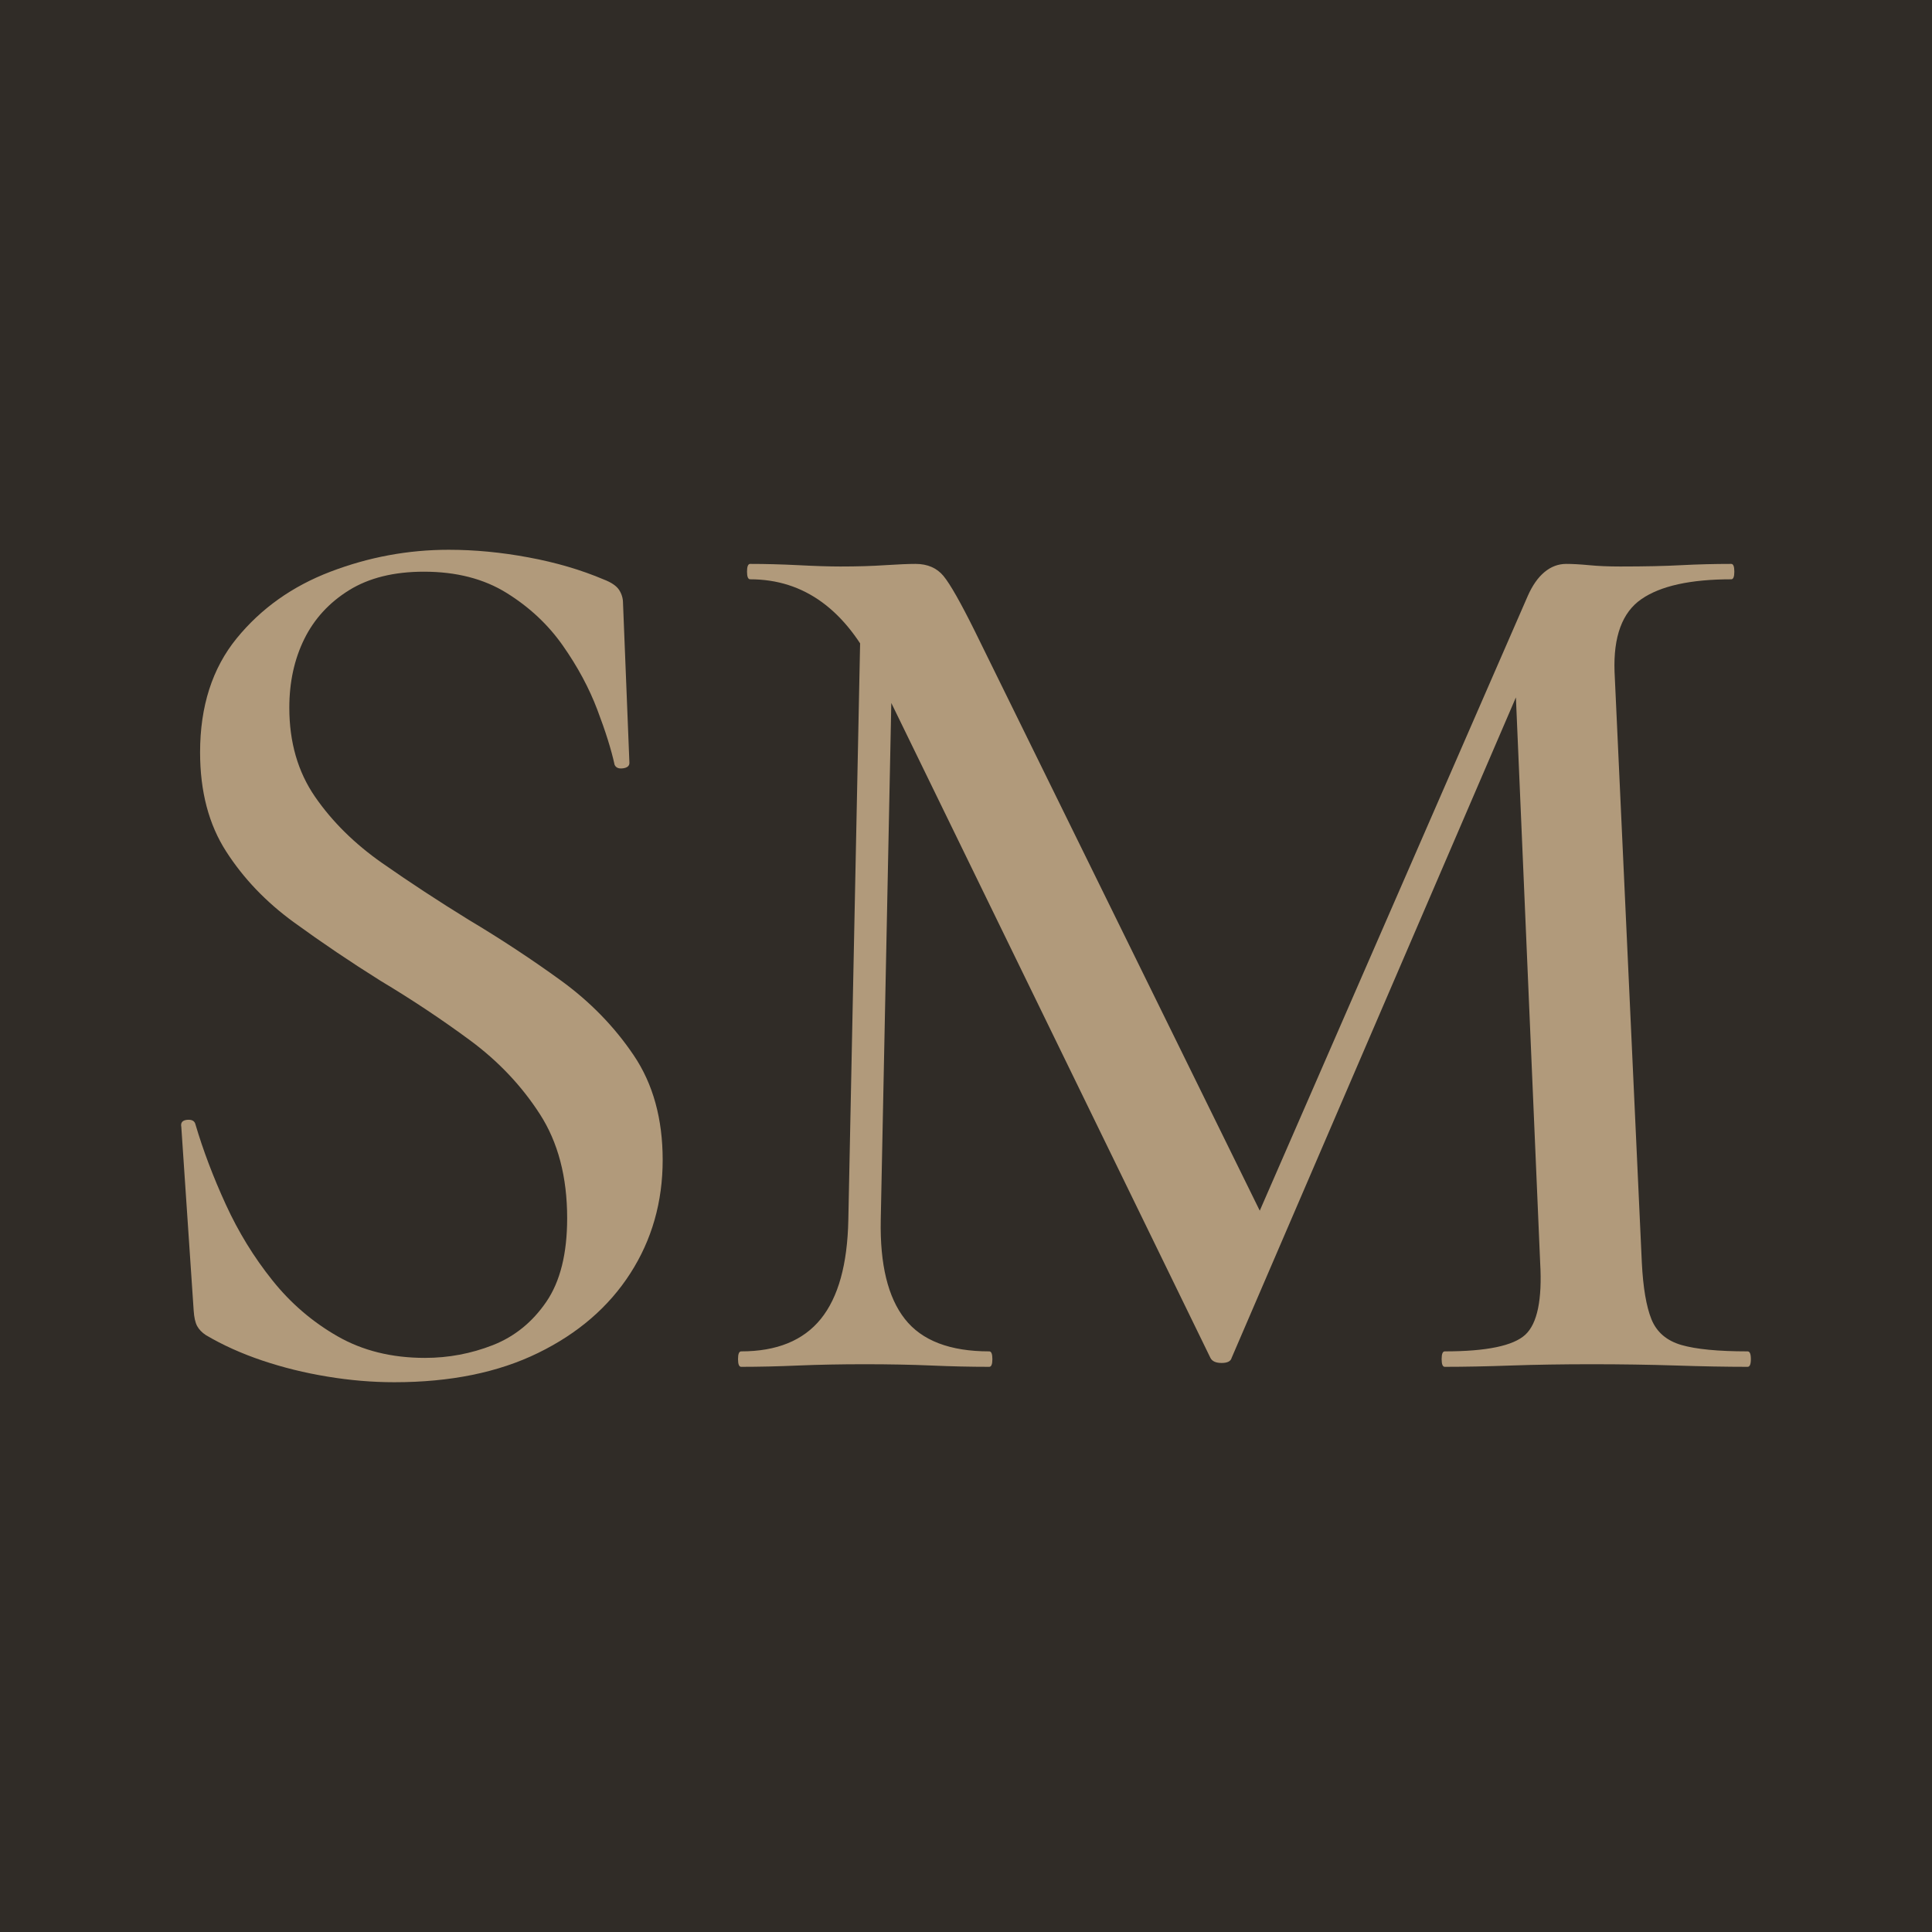
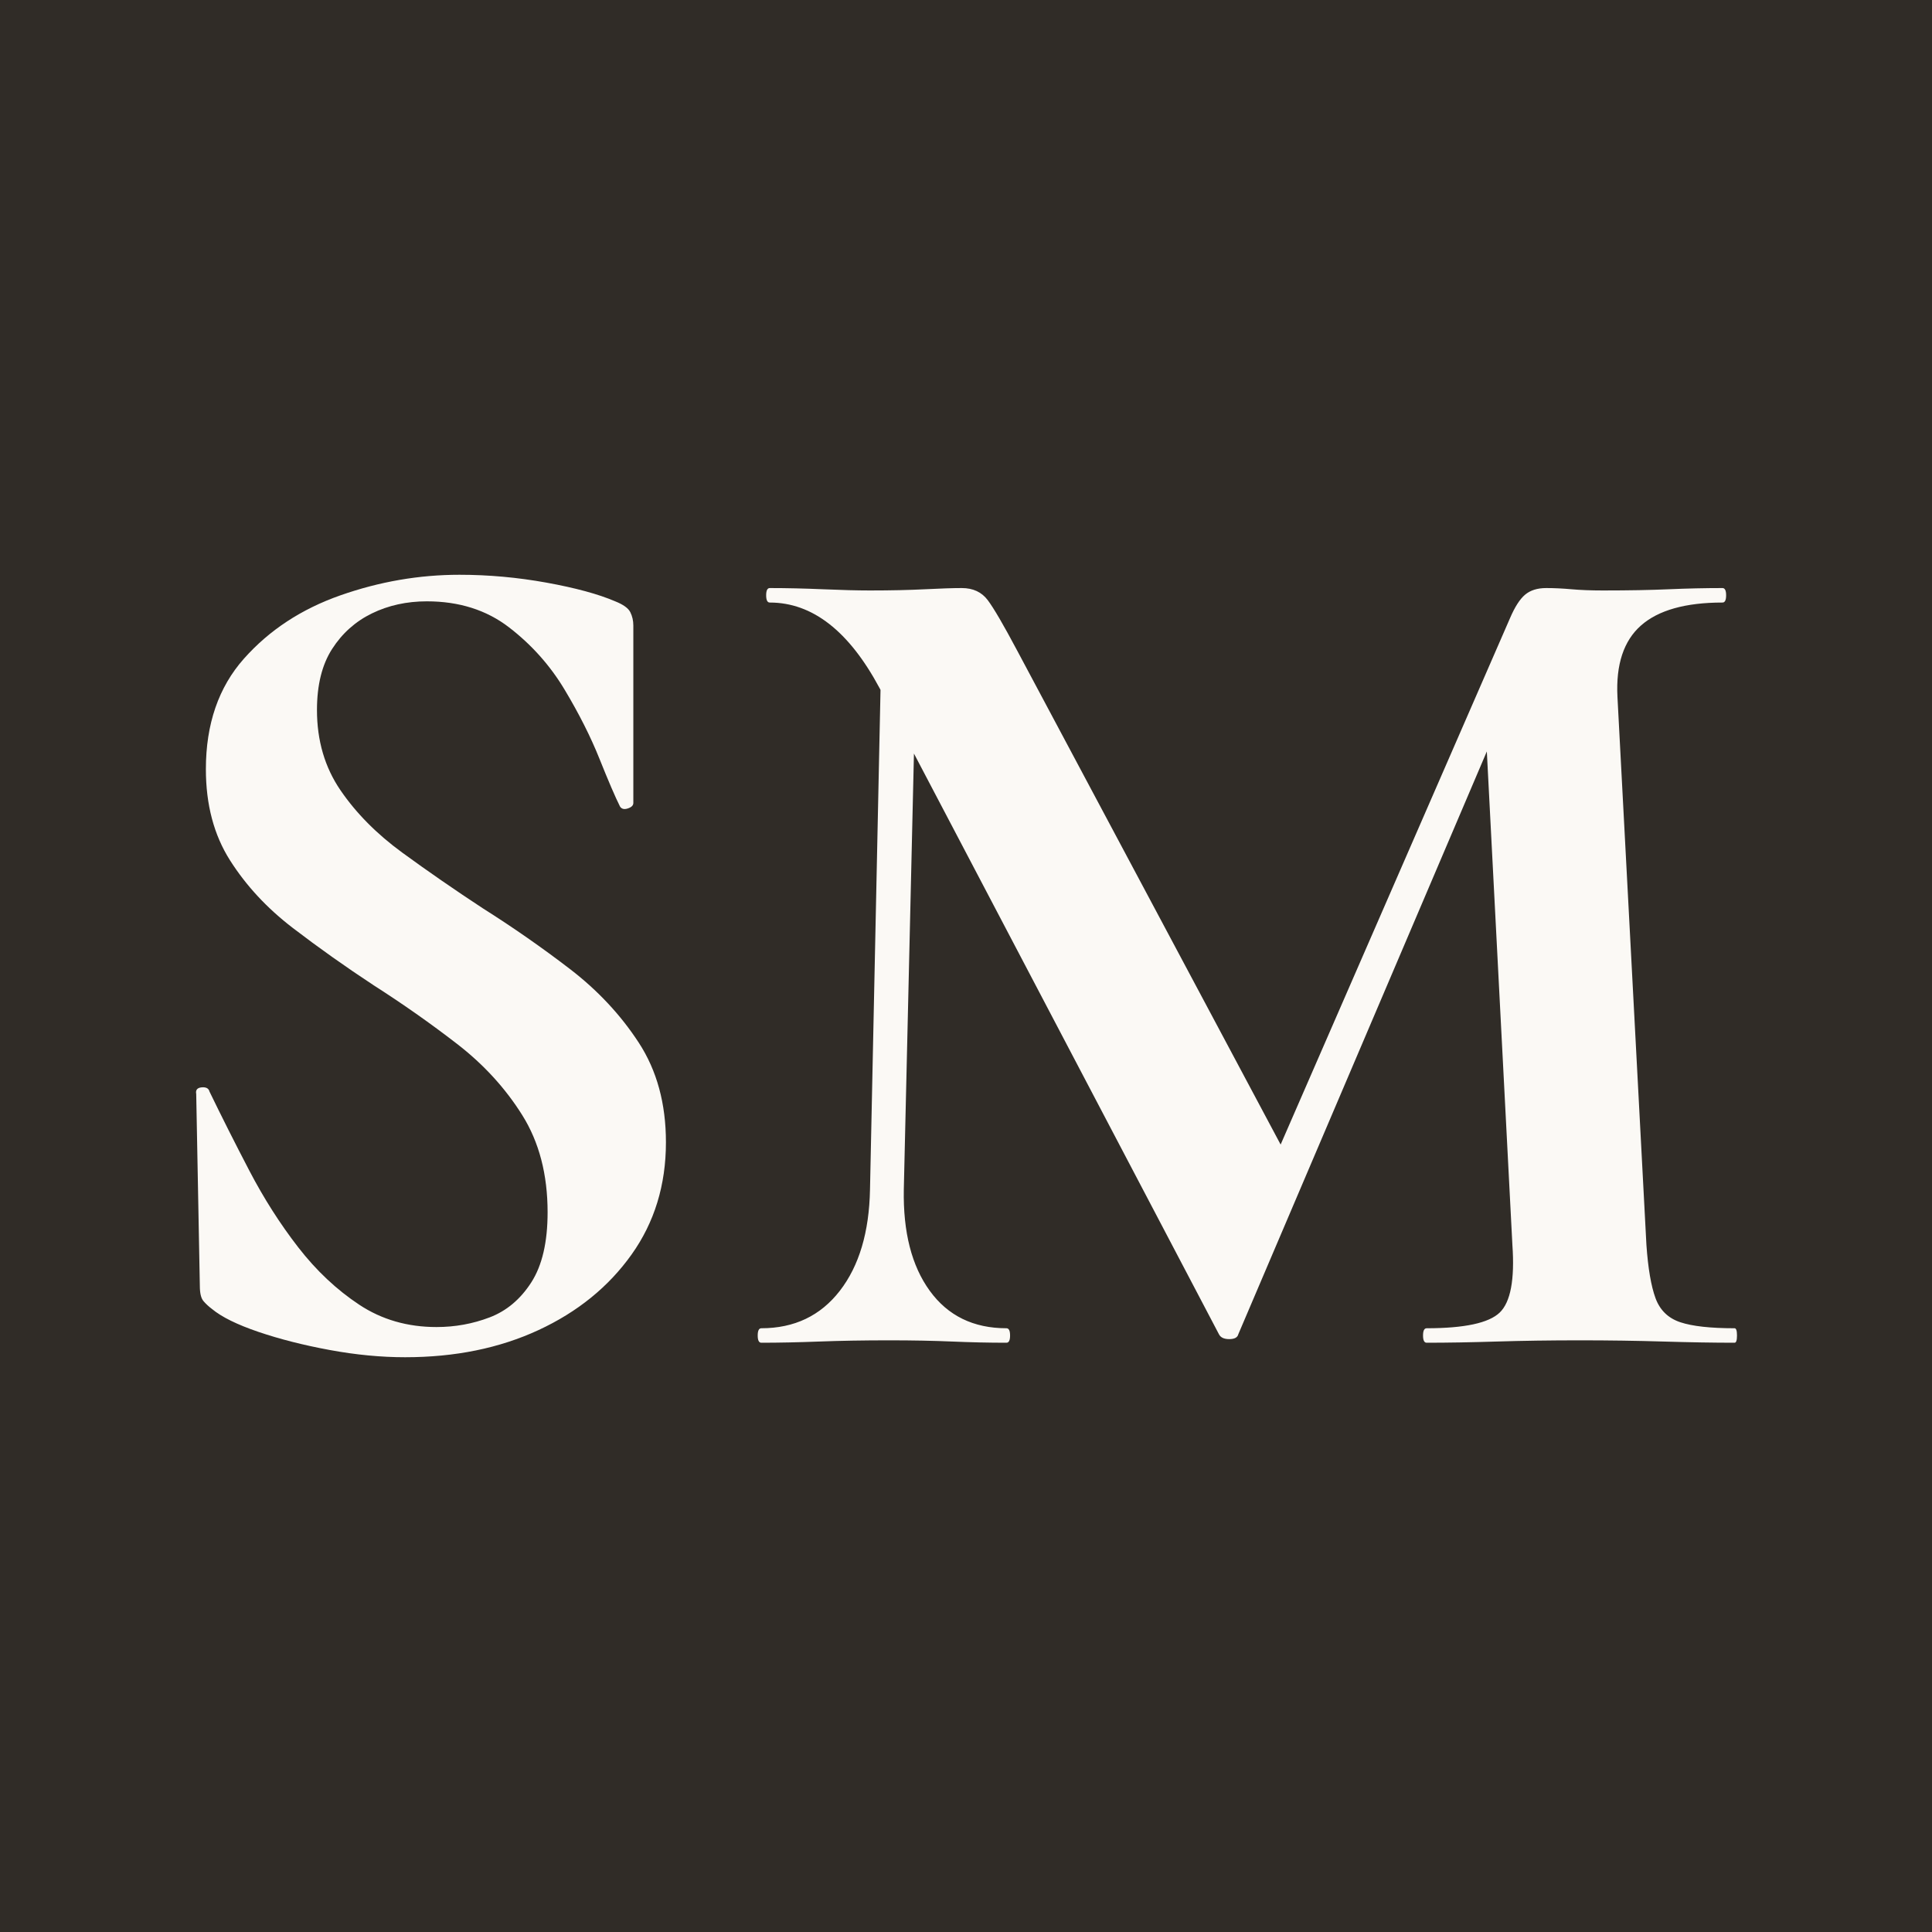
- <svg xmlns="http://www.w3.org/2000/svg" viewBox="0 0 32 32" role="img" aria-label="Sears Melvin">
-   <path fill="#302C27" d="M0 0h32v32H0Z" />
-   <path fill="#B19A7B" d="M4.792 11.723Q4.792 12.579 5.218 13.197Q5.645 13.815 6.327 14.293Q7.009 14.770 7.765 15.236Q8.562 15.712 9.290 16.240Q10.018 16.769 10.497 17.480Q10.976 18.190 10.976 19.212Q10.976 20.257 10.440 21.091Q9.904 21.925 8.913 22.409Q7.922 22.894 6.532 22.894Q5.987 22.894 5.425 22.801Q4.862 22.709 4.345 22.535Q3.828 22.361 3.409 22.113Q3.312 22.049 3.265 21.963Q3.219 21.877 3.208 21.709L3.003 18.665Q2.982 18.559 3.099 18.548Q3.216 18.537 3.237 18.622Q3.428 19.270 3.741 19.952Q4.053 20.633 4.509 21.203Q4.964 21.774 5.589 22.132Q6.214 22.491 7.039 22.491Q7.622 22.491 8.162 22.280Q8.702 22.068 9.048 21.563Q9.394 21.058 9.394 20.177Q9.394 19.153 8.941 18.452Q8.489 17.751 7.787 17.232Q7.084 16.713 6.306 16.247Q5.562 15.781 4.869 15.277Q4.177 14.774 3.746 14.103Q3.314 13.433 3.314 12.462Q3.314 11.317 3.920 10.573Q4.526 9.830 5.476 9.468Q6.426 9.106 7.431 9.106Q8.080 9.106 8.758 9.233Q9.437 9.359 10.000 9.598Q10.190 9.671 10.255 9.772Q10.319 9.872 10.319 9.988L10.425 12.636Q10.425 12.712 10.317 12.726Q10.210 12.740 10.179 12.665Q10.098 12.293 9.893 11.754Q9.689 11.216 9.323 10.694Q8.958 10.173 8.391 9.821Q7.825 9.469 7.021 9.469Q6.278 9.469 5.783 9.775Q5.288 10.082 5.040 10.584Q4.792 11.087 4.792 11.723Z" />
-   <path fill="#B19A7B" d="M14.051 20.205 14.263 9.830 14.799 9.872 14.588 20.205Q14.566 21.310 14.987 21.846Q15.407 22.383 16.385 22.383Q16.437 22.383 16.437 22.511Q16.437 22.639 16.385 22.639Q15.917 22.639 15.421 22.617Q14.926 22.596 14.321 22.596Q13.733 22.596 13.227 22.617Q12.721 22.639 12.276 22.639Q12.224 22.639 12.224 22.511Q12.224 22.383 12.276 22.383Q13.160 22.383 13.595 21.846Q14.029 21.310 14.051 20.205ZM28.946 22.383Q29.000 22.383 29.000 22.511Q29.000 22.639 28.946 22.639Q28.416 22.639 27.755 22.617Q27.094 22.596 26.363 22.596Q25.646 22.596 25.035 22.617Q24.424 22.639 23.930 22.639Q23.878 22.639 23.878 22.511Q23.878 22.383 23.930 22.383Q24.965 22.383 25.264 22.107Q25.563 21.830 25.510 20.915L25.080 10.895L25.907 9.695L20.400 22.490Q20.378 22.575 20.234 22.575Q20.090 22.575 20.048 22.490L14.501 11.106Q13.763 9.595 12.425 9.595Q12.373 9.595 12.373 9.468Q12.373 9.340 12.425 9.340Q12.802 9.340 13.221 9.361Q13.640 9.383 13.922 9.383Q14.334 9.383 14.662 9.361Q14.989 9.340 15.164 9.340Q15.462 9.340 15.628 9.541Q15.793 9.742 16.143 10.447L20.968 20.261L20.185 21.614L25.304 9.872Q25.420 9.609 25.582 9.475Q25.744 9.340 25.942 9.340Q26.097 9.340 26.319 9.361Q26.541 9.383 26.837 9.383Q27.448 9.383 27.850 9.361Q28.253 9.340 28.675 9.340Q28.726 9.340 28.726 9.468Q28.726 9.595 28.675 9.595Q27.661 9.595 27.186 9.924Q26.711 10.252 26.742 11.126L27.194 20.915Q27.225 21.532 27.353 21.851Q27.482 22.170 27.848 22.277Q28.214 22.383 28.946 22.383Z" />
+ <svg xmlns="http://www.w3.org/2000/svg" viewBox="0 0 512 512" role="img" aria-label="Sears Melvin">
+   <rect width="512" height="512" fill="#302C27" />
+   <path fill="#FBF9F5" d="M84.00 188.16 C84.00 196.27 86.08 203.36 90.24 209.44 C94.40 215.52 99.84 221.01 106.56 225.92 C113.28 230.83 120.37 235.73 127.84 240.64 C135.95 245.76 143.68 251.15 151.04 256.80 C158.40 262.45 164.48 268.96 169.28 276.32 C174.08 283.68 176.48 292.48 176.48 302.72 C176.48 314.03 173.44 323.95 167.36 332.48 C161.28 341.01 153.07 347.68 142.72 352.48 C132.37 357.28 120.59 359.68 107.36 359.68 C100.96 359.68 94.29 359.04 87.36 357.76 C80.43 356.48 74.13 354.88 68.48 352.96 C62.83 351.04 58.72 349.01 56.16 346.88 C55.31 346.24 54.56 345.55 53.92 344.80 C53.28 344.05 52.96 342.72 52.96 340.80 L52.00 289.92 C51.79 288.85 52.27 288.27 53.44 288.16 C54.61 288.05 55.31 288.43 55.52 289.28 C58.72 295.89 62.24 302.88 66.08 310.24 C69.92 317.60 74.24 324.37 79.04 330.56 C83.84 336.75 89.23 341.81 95.20 345.76 C101.17 349.71 108.00 351.68 115.68 351.68 C120.59 351.68 125.28 350.83 129.76 349.12 C134.24 347.41 137.92 344.32 140.80 339.84 C143.68 335.36 145.12 329.17 145.12 321.28 C145.12 311.25 142.88 302.67 138.40 295.52 C133.92 288.37 128.16 282.08 121.12 276.64 C114.08 271.20 106.72 266.03 99.04 261.12 C91.57 256.21 84.43 251.15 77.60 245.92 C70.77 240.69 65.23 234.72 60.96 228.00 C56.69 221.28 54.56 213.23 54.56 203.84 C54.56 191.89 57.92 182.13 64.64 174.56 C71.36 166.99 79.89 161.39 90.24 157.76 C100.59 154.13 111.09 152.32 121.76 152.32 C129.44 152.32 137.12 153.01 144.80 154.40 C152.48 155.79 158.56 157.44 163.04 159.36 C165.17 160.21 166.51 161.17 167.04 162.24 C167.57 163.31 167.84 164.48 167.84 165.76 L167.84 212.80 C167.84 213.44 167.36 213.92 166.40 214.24 C165.44 214.56 164.75 214.40 164.32 213.76 C163.04 211.20 161.23 206.99 158.88 201.12 C156.53 195.25 153.44 189.12 149.60 182.72 C145.76 176.32 140.85 170.83 134.88 166.24 C128.91 161.65 121.65 159.36 113.12 159.36 C107.79 159.36 102.93 160.43 98.56 162.56 C94.19 164.69 90.67 167.84 88.00 172.00 C85.33 176.16 84.00 181.55 84.00 188.16 Z" />
+   <path fill="#FBF9F5" d="M230.56 315.20 L233.76 163.20 L243.04 163.84 L239.52 315.20 C239.31 326.51 241.60 335.47 246.40 342.08 C251.20 348.69 257.97 352.00 266.72 352.00 C267.36 352.00 267.68 352.64 267.68 353.92 C267.68 355.20 267.36 355.84 266.72 355.84 C262.03 355.84 257.23 355.73 252.32 355.52 C247.41 355.31 241.87 355.20 235.68 355.20 C228.85 355.20 222.67 355.31 217.12 355.52 C211.57 355.73 206.45 355.84 201.76 355.84 C201.12 355.84 200.80 355.20 200.80 353.92 C200.80 352.64 201.12 352.00 201.76 352.00 C210.51 352.00 217.44 348.69 222.56 342.08 C227.68 335.47 230.35 326.51 230.56 315.20 Z M459.68 352.00 C460.11 352.00 460.32 352.64 460.32 353.92 C460.32 355.20 460.11 355.84 459.68 355.84 C454.13 355.84 447.84 355.73 440.80 355.52 C433.76 355.31 426.40 355.20 418.72 355.20 C410.83 355.20 403.47 355.31 396.64 355.52 C389.81 355.73 383.63 355.84 378.08 355.84 C377.44 355.84 377.12 355.20 377.12 353.92 C377.12 352.64 377.44 352.00 378.08 352.00 C388.11 352.00 394.56 350.61 397.44 347.84 C400.32 345.07 401.44 339.09 400.80 329.92 L393.44 187.84 L409.76 162.24 L328.16 353.60 C327.95 354.45 327.15 354.88 325.76 354.88 C324.37 354.88 323.47 354.45 323.04 353.60 L233.12 182.40 C225.01 167.25 215.31 159.68 204.00 159.68 C203.36 159.68 203.04 159.04 203.04 157.76 C203.04 156.48 203.36 155.84 204.00 155.84 C208.48 155.84 213.17 155.95 218.08 156.16 C222.99 156.37 227.15 156.48 230.56 156.48 C236.11 156.48 240.96 156.37 245.12 156.16 C249.28 155.95 252.53 155.84 254.88 155.84 C257.87 155.84 260.16 156.91 261.76 159.04 C263.36 161.17 265.97 165.65 269.60 172.48 L341.28 306.88 L325.28 335.68 L400.16 163.84 C401.44 160.85 402.77 158.77 404.16 157.60 C405.55 156.43 407.41 155.84 409.76 155.84 C411.89 155.84 414.13 155.95 416.48 156.16 C418.83 156.37 421.60 156.48 424.80 156.48 C431.63 156.48 437.44 156.37 442.24 156.16 C447.04 155.95 451.79 155.84 456.48 155.84 C457.12 155.84 457.44 156.48 457.44 157.76 C457.44 159.04 457.12 159.68 456.48 159.68 C446.67 159.68 439.47 161.71 434.88 165.76 C430.29 169.81 428.21 176.11 428.64 184.64 L436.32 329.92 C436.75 336.11 437.55 340.80 438.72 344.00 C439.89 347.20 442.08 349.33 445.28 350.40 C448.48 351.47 453.28 352.00 459.68 352.00 Z" />
</svg>
